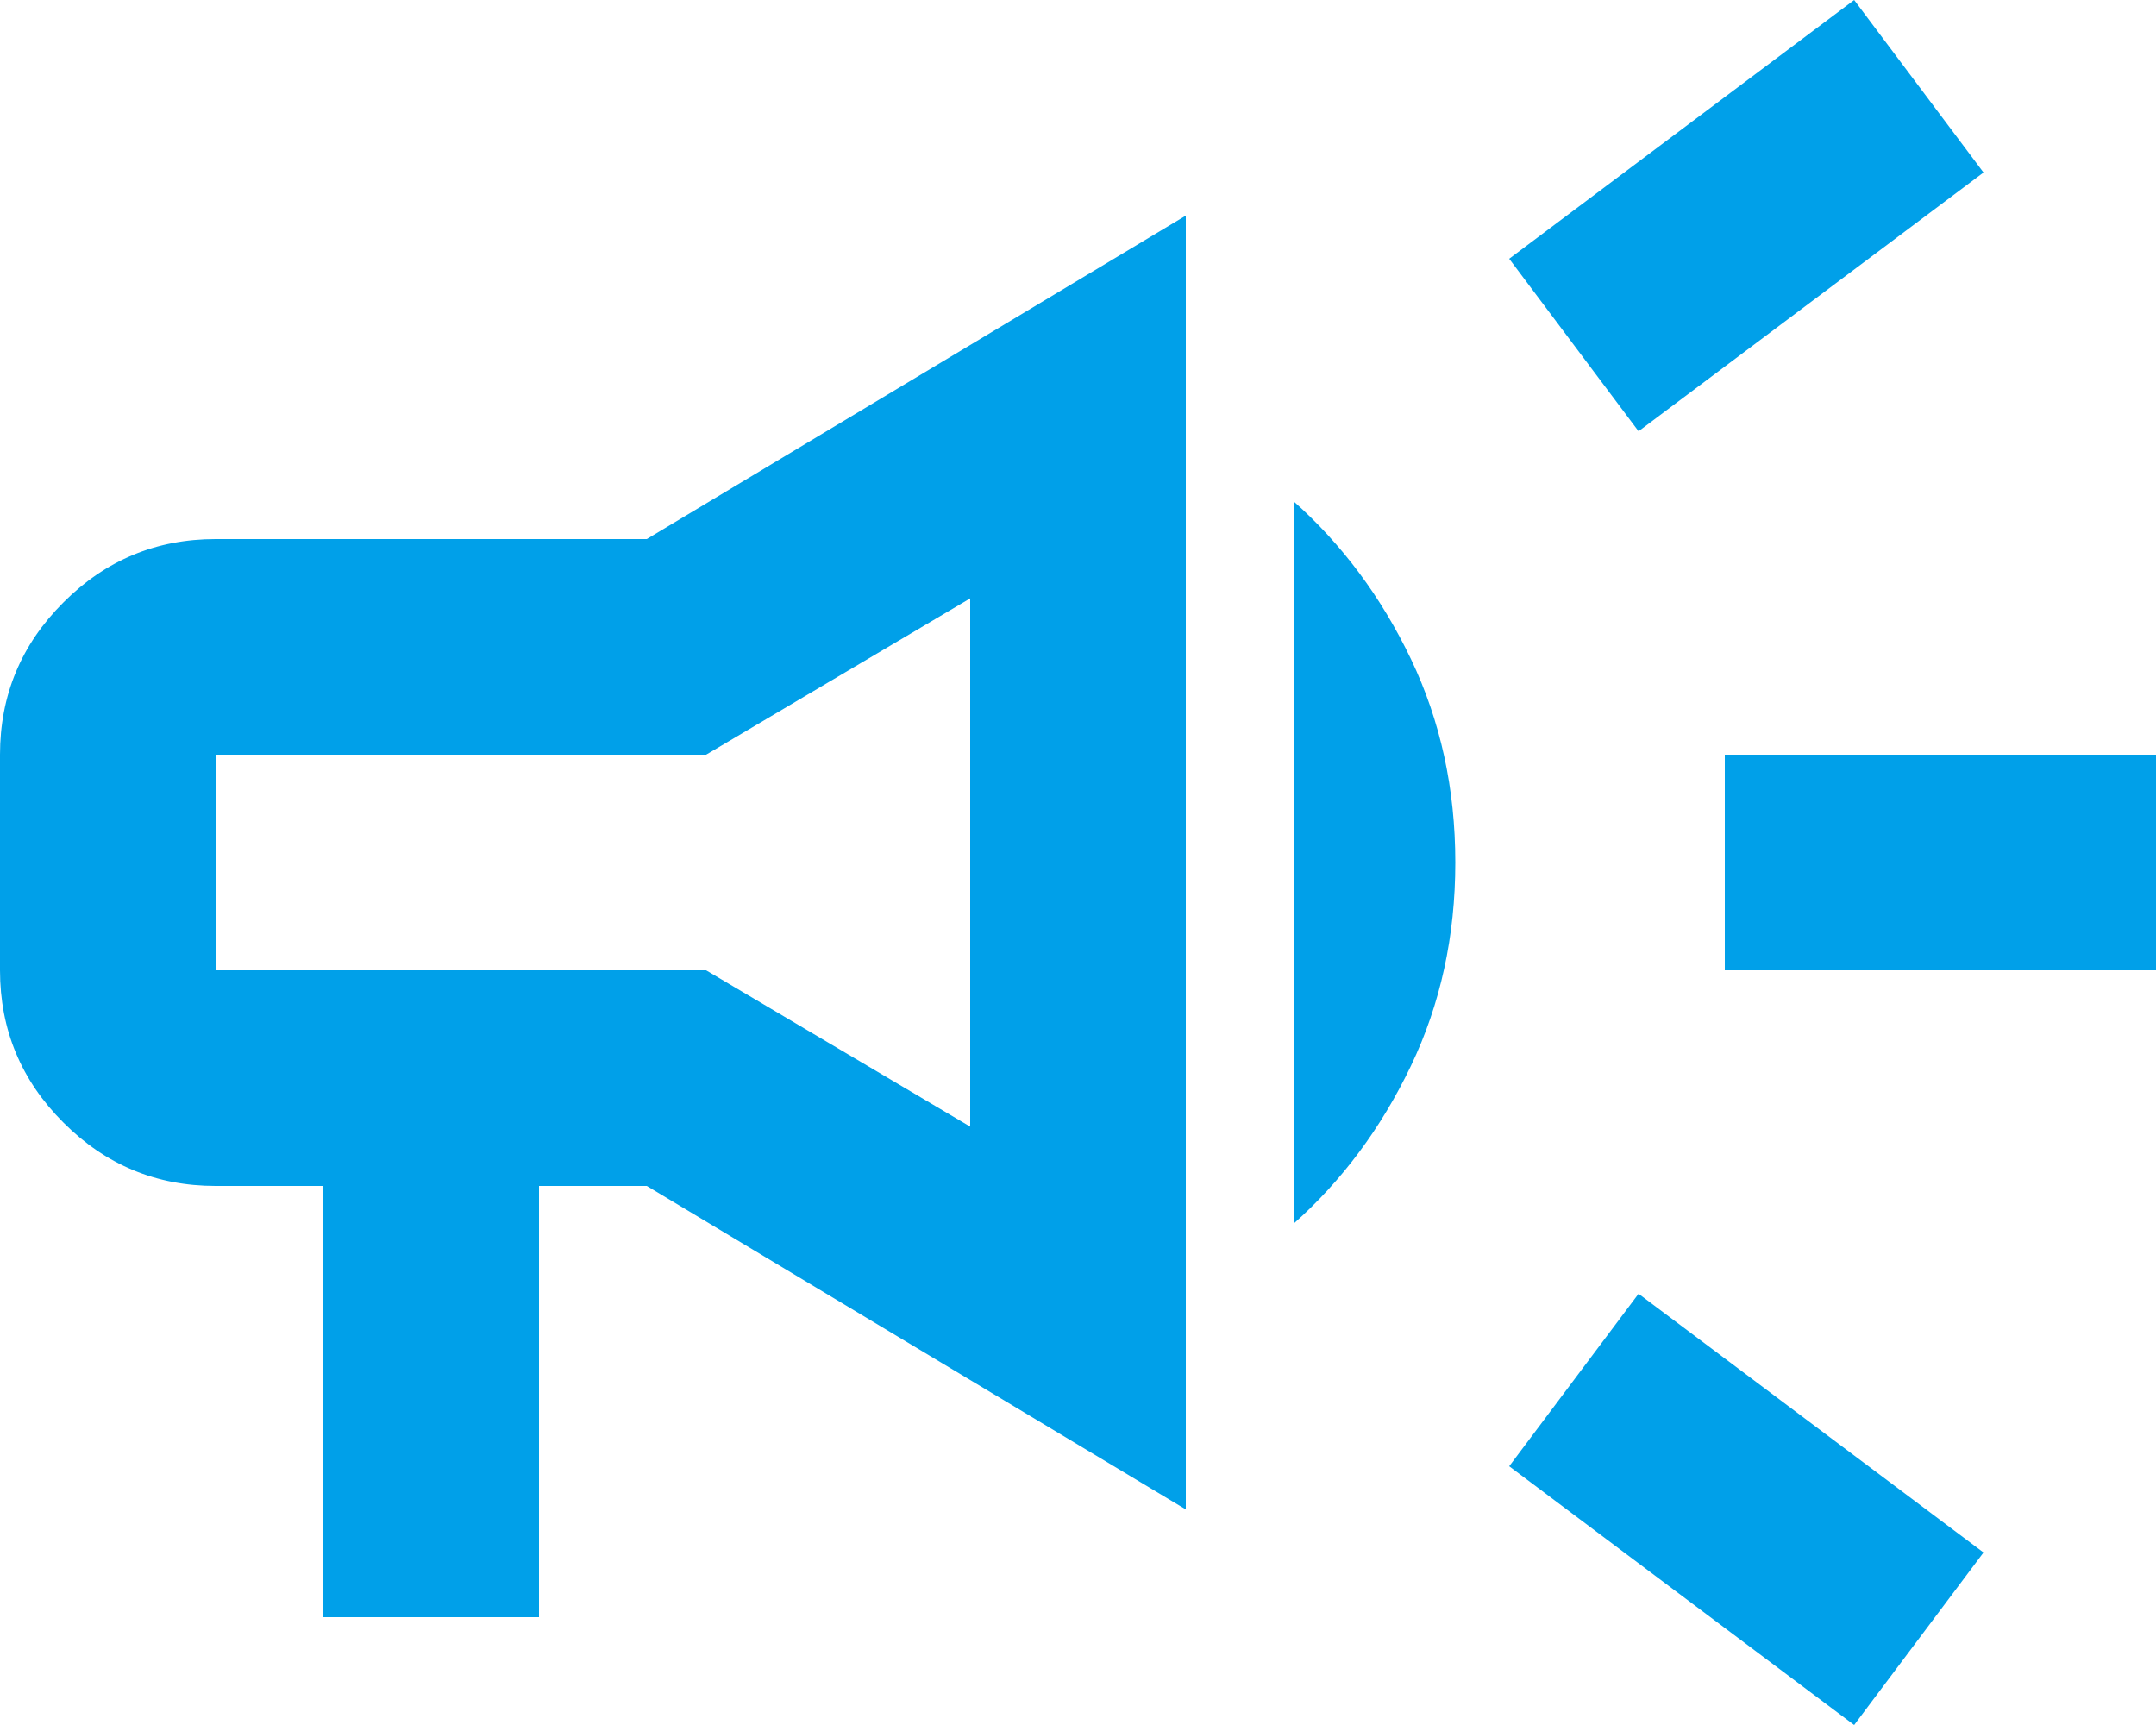
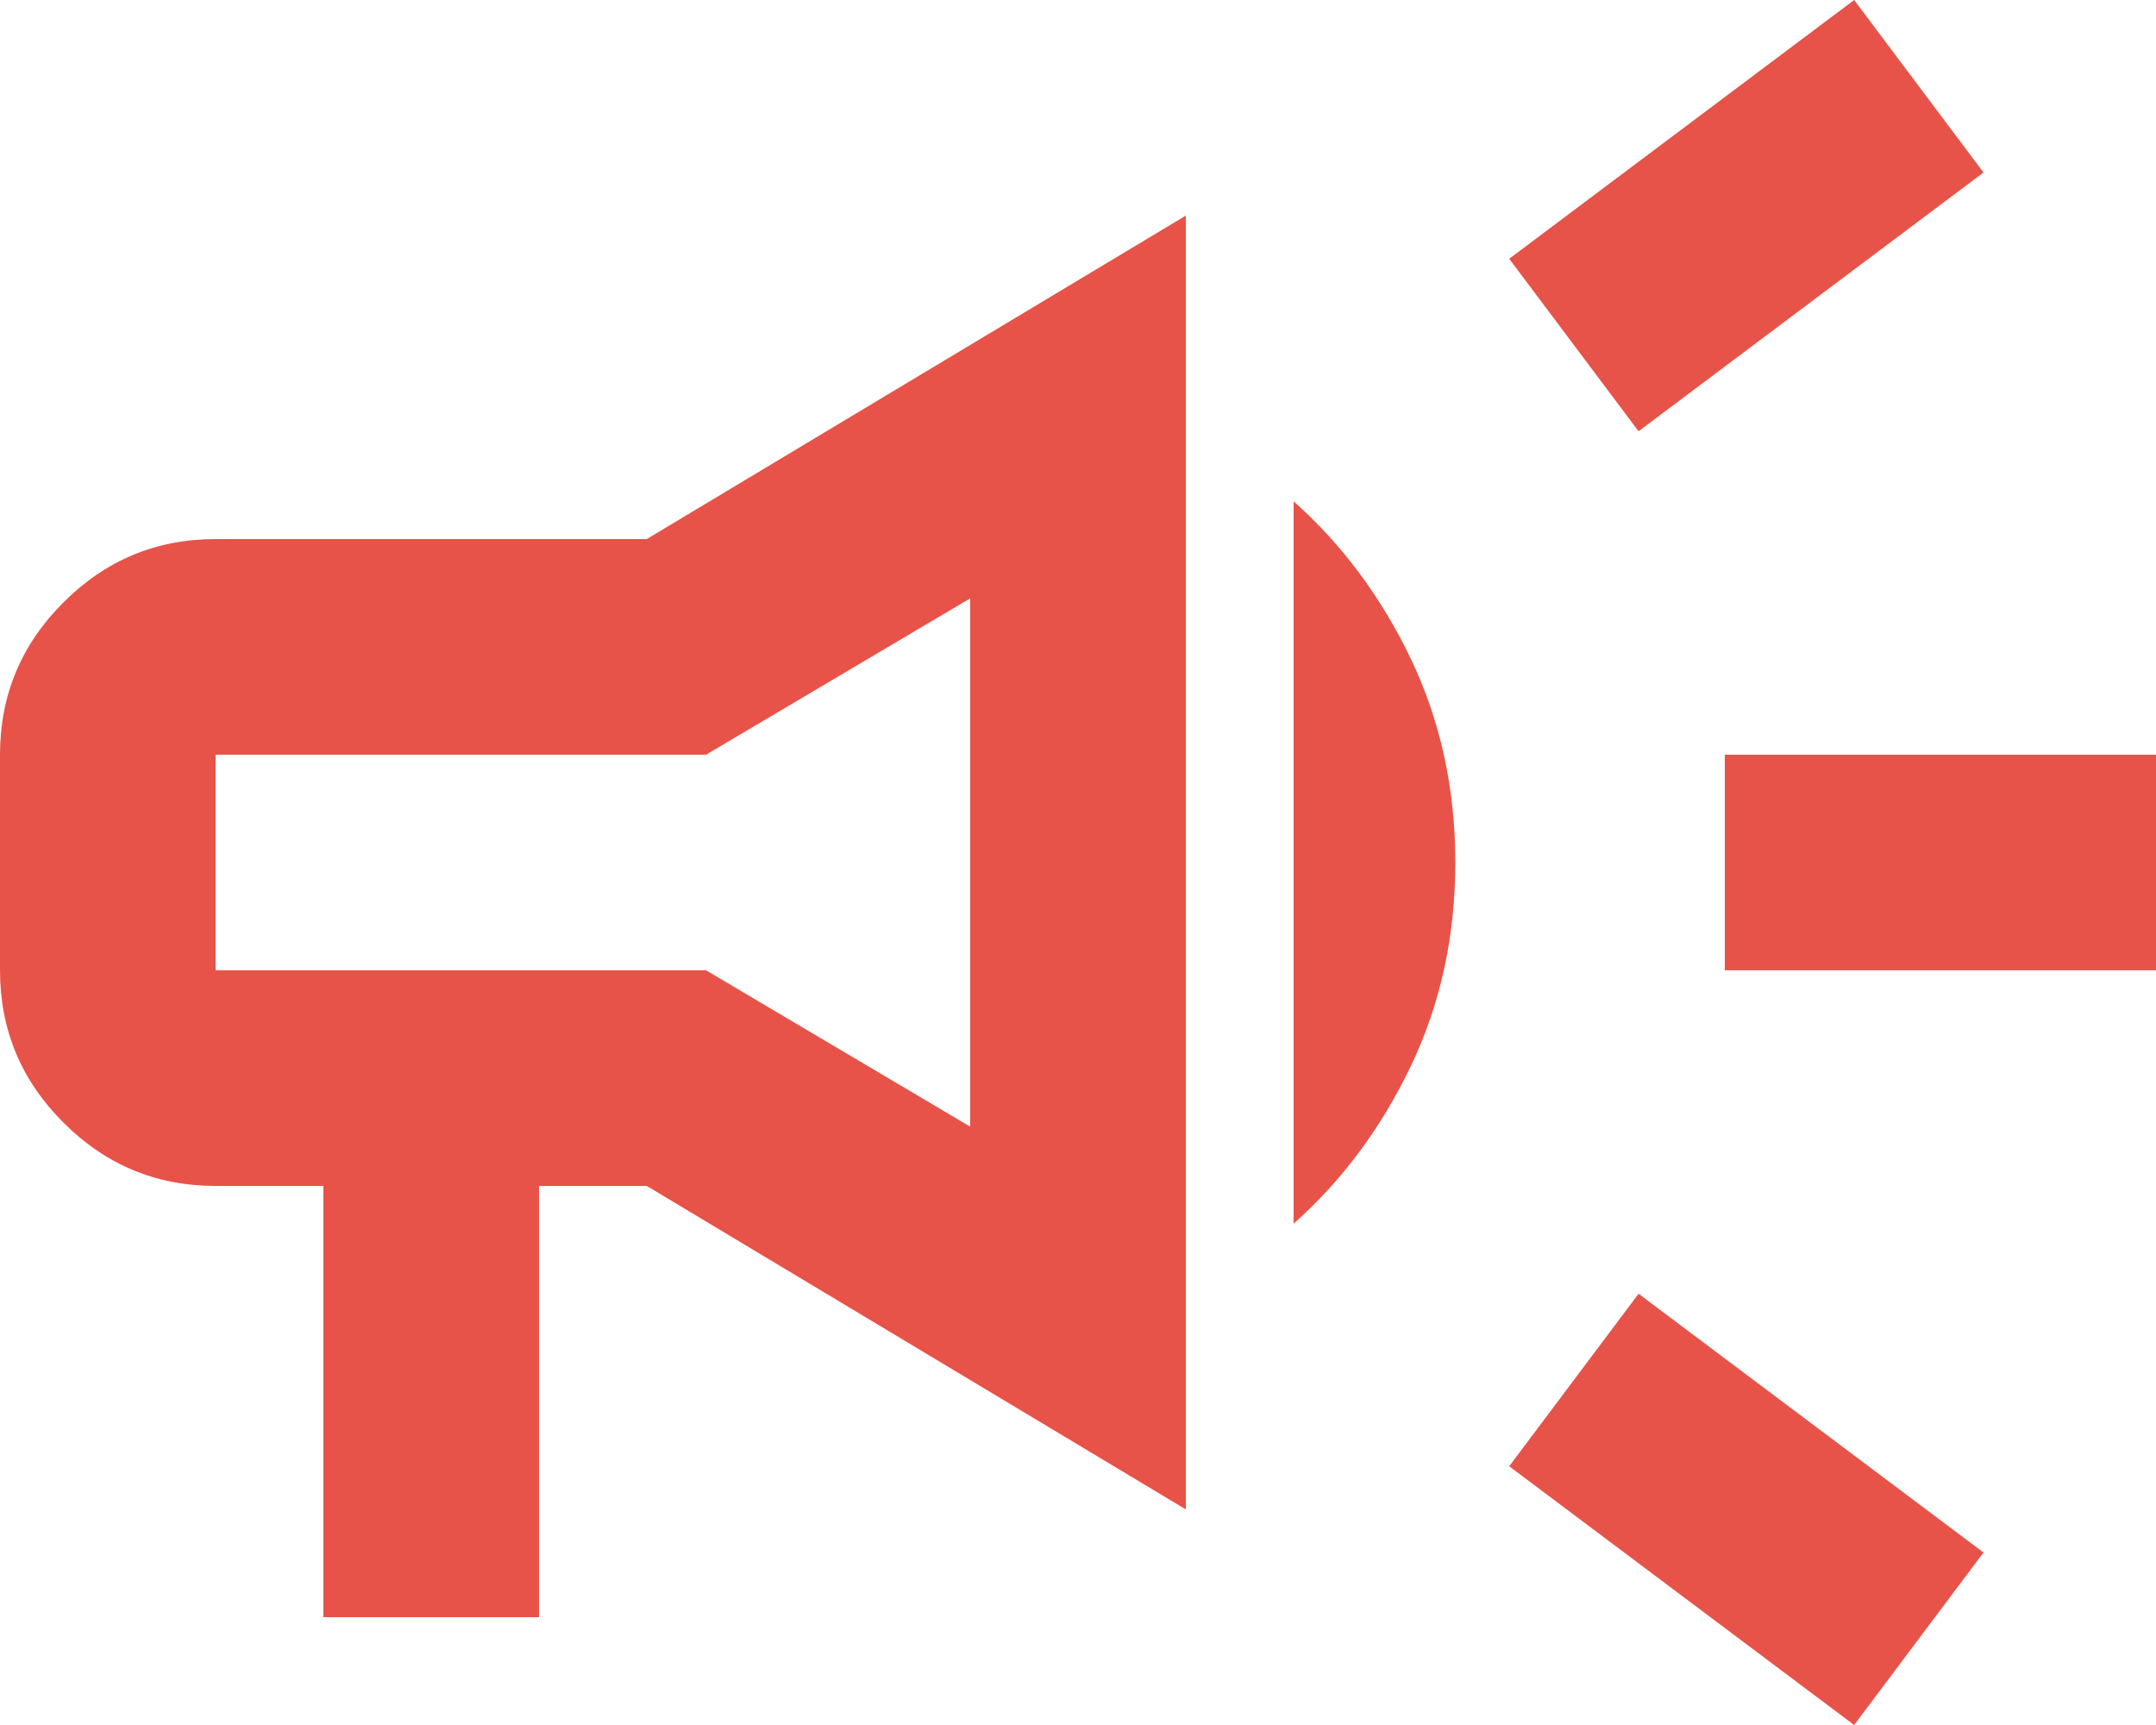
<svg xmlns="http://www.w3.org/2000/svg" width="20" height="16" viewBox="0 0 20 16" fill="none">
-   <path d="M16 9V7H20V9H16ZM17.2 16L14 13.6L15.2 12L18.4 14.4L17.2 16ZM15.2 4L14 2.4L17.2 0L18.4 1.6L15.2 4ZM3 15V11H2C1.45 11 0.979 10.804 0.588 10.412C0.196 10.021 0 9.55 0 9V7C0 6.45 0.196 5.979 0.588 5.588C0.979 5.196 1.45 5 2 5H6L11 2V14L6 11H5V15H3ZM12 11.35V4.65C12.45 5.05 12.812 5.537 13.088 6.112C13.363 6.688 13.5 7.317 13.5 8C13.5 8.683 13.363 9.312 13.088 9.887C12.812 10.463 12.45 10.95 12 11.35ZM2 7V9H6.55L9 10.45V5.55L6.55 7H2Z" fill="#00A0E9" />
+   <path d="M16 9V7H20V9H16ZM17.2 16L14 13.6L15.2 12L18.4 14.4L17.2 16ZM15.2 4L14 2.4L17.2 0L18.4 1.6L15.2 4ZM3 15V11H2C1.45 11 0.979 10.804 0.588 10.412C0.196 10.021 0 9.55 0 9V7C0 6.45 0.196 5.979 0.588 5.588C0.979 5.196 1.45 5 2 5H6L11 2V14L6 11H5V15H3ZM12 11.35V4.65C12.45 5.05 12.812 5.537 13.088 6.112C13.363 6.688 13.5 7.317 13.5 8C13.5 8.683 13.363 9.312 13.088 9.887C12.812 10.463 12.45 10.95 12 11.35ZM2 7V9H6.55L9 10.45V5.55L6.55 7H2Z" fill="#e75348" />
</svg>
